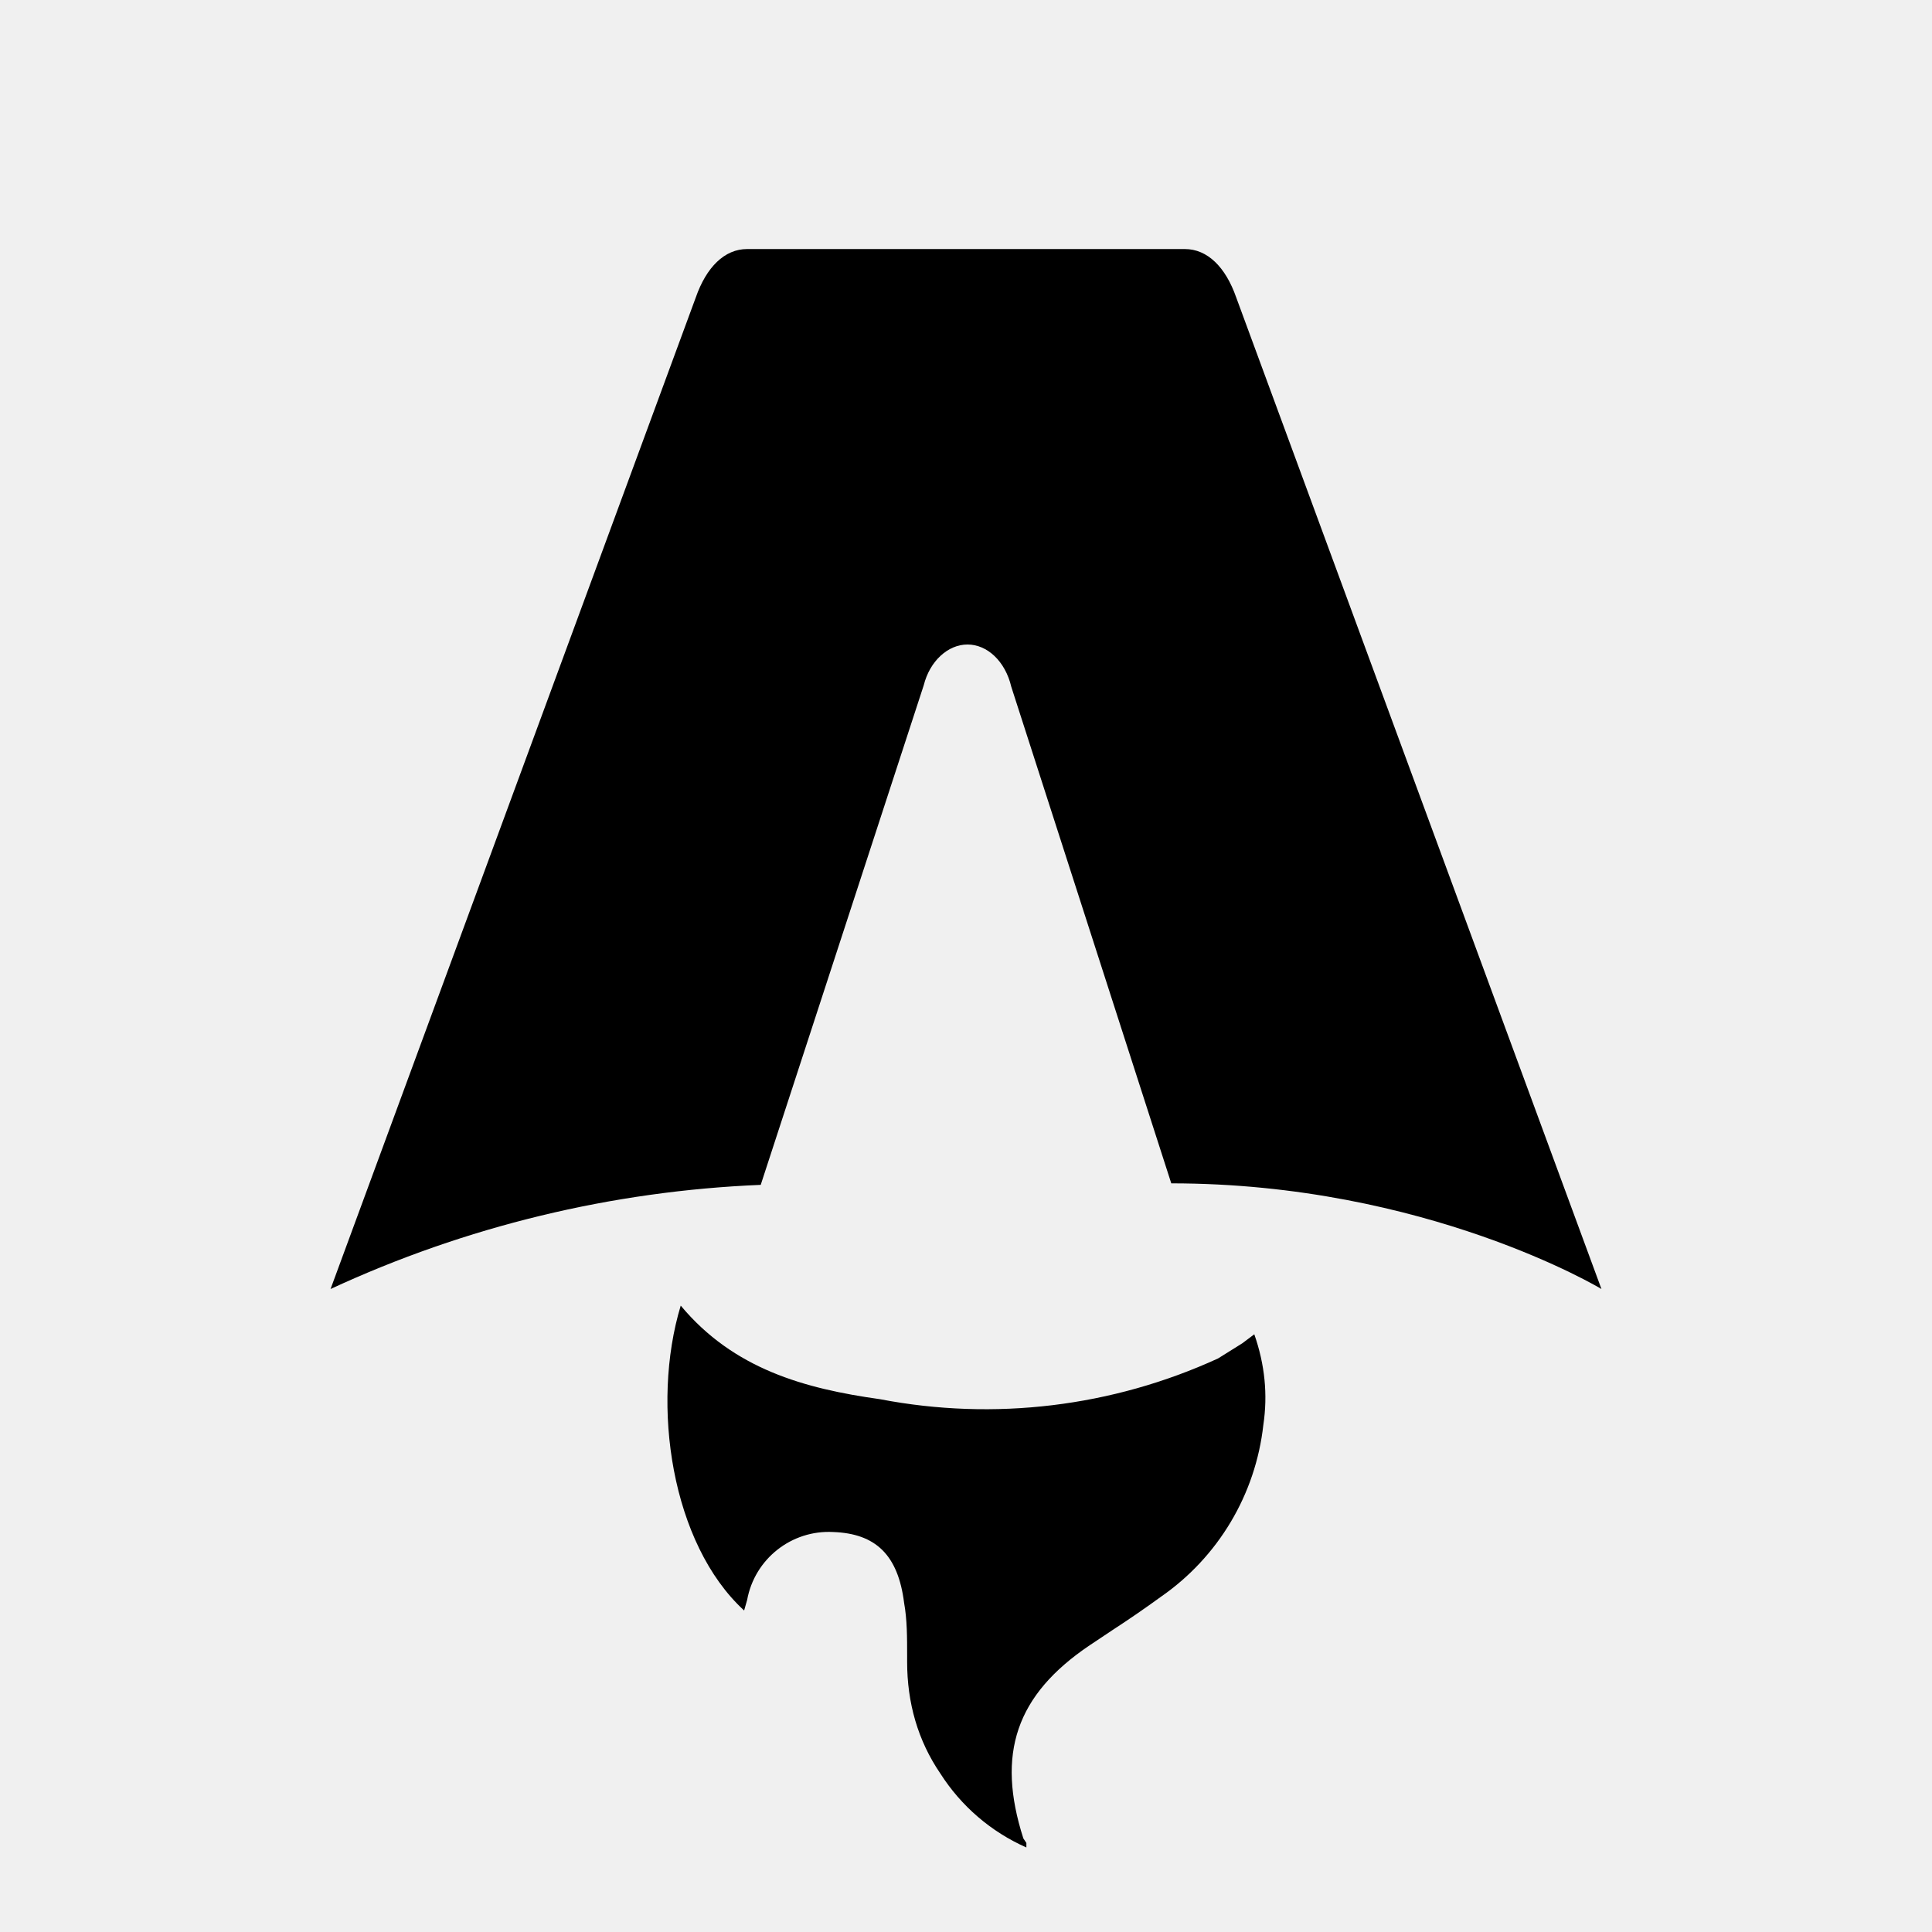
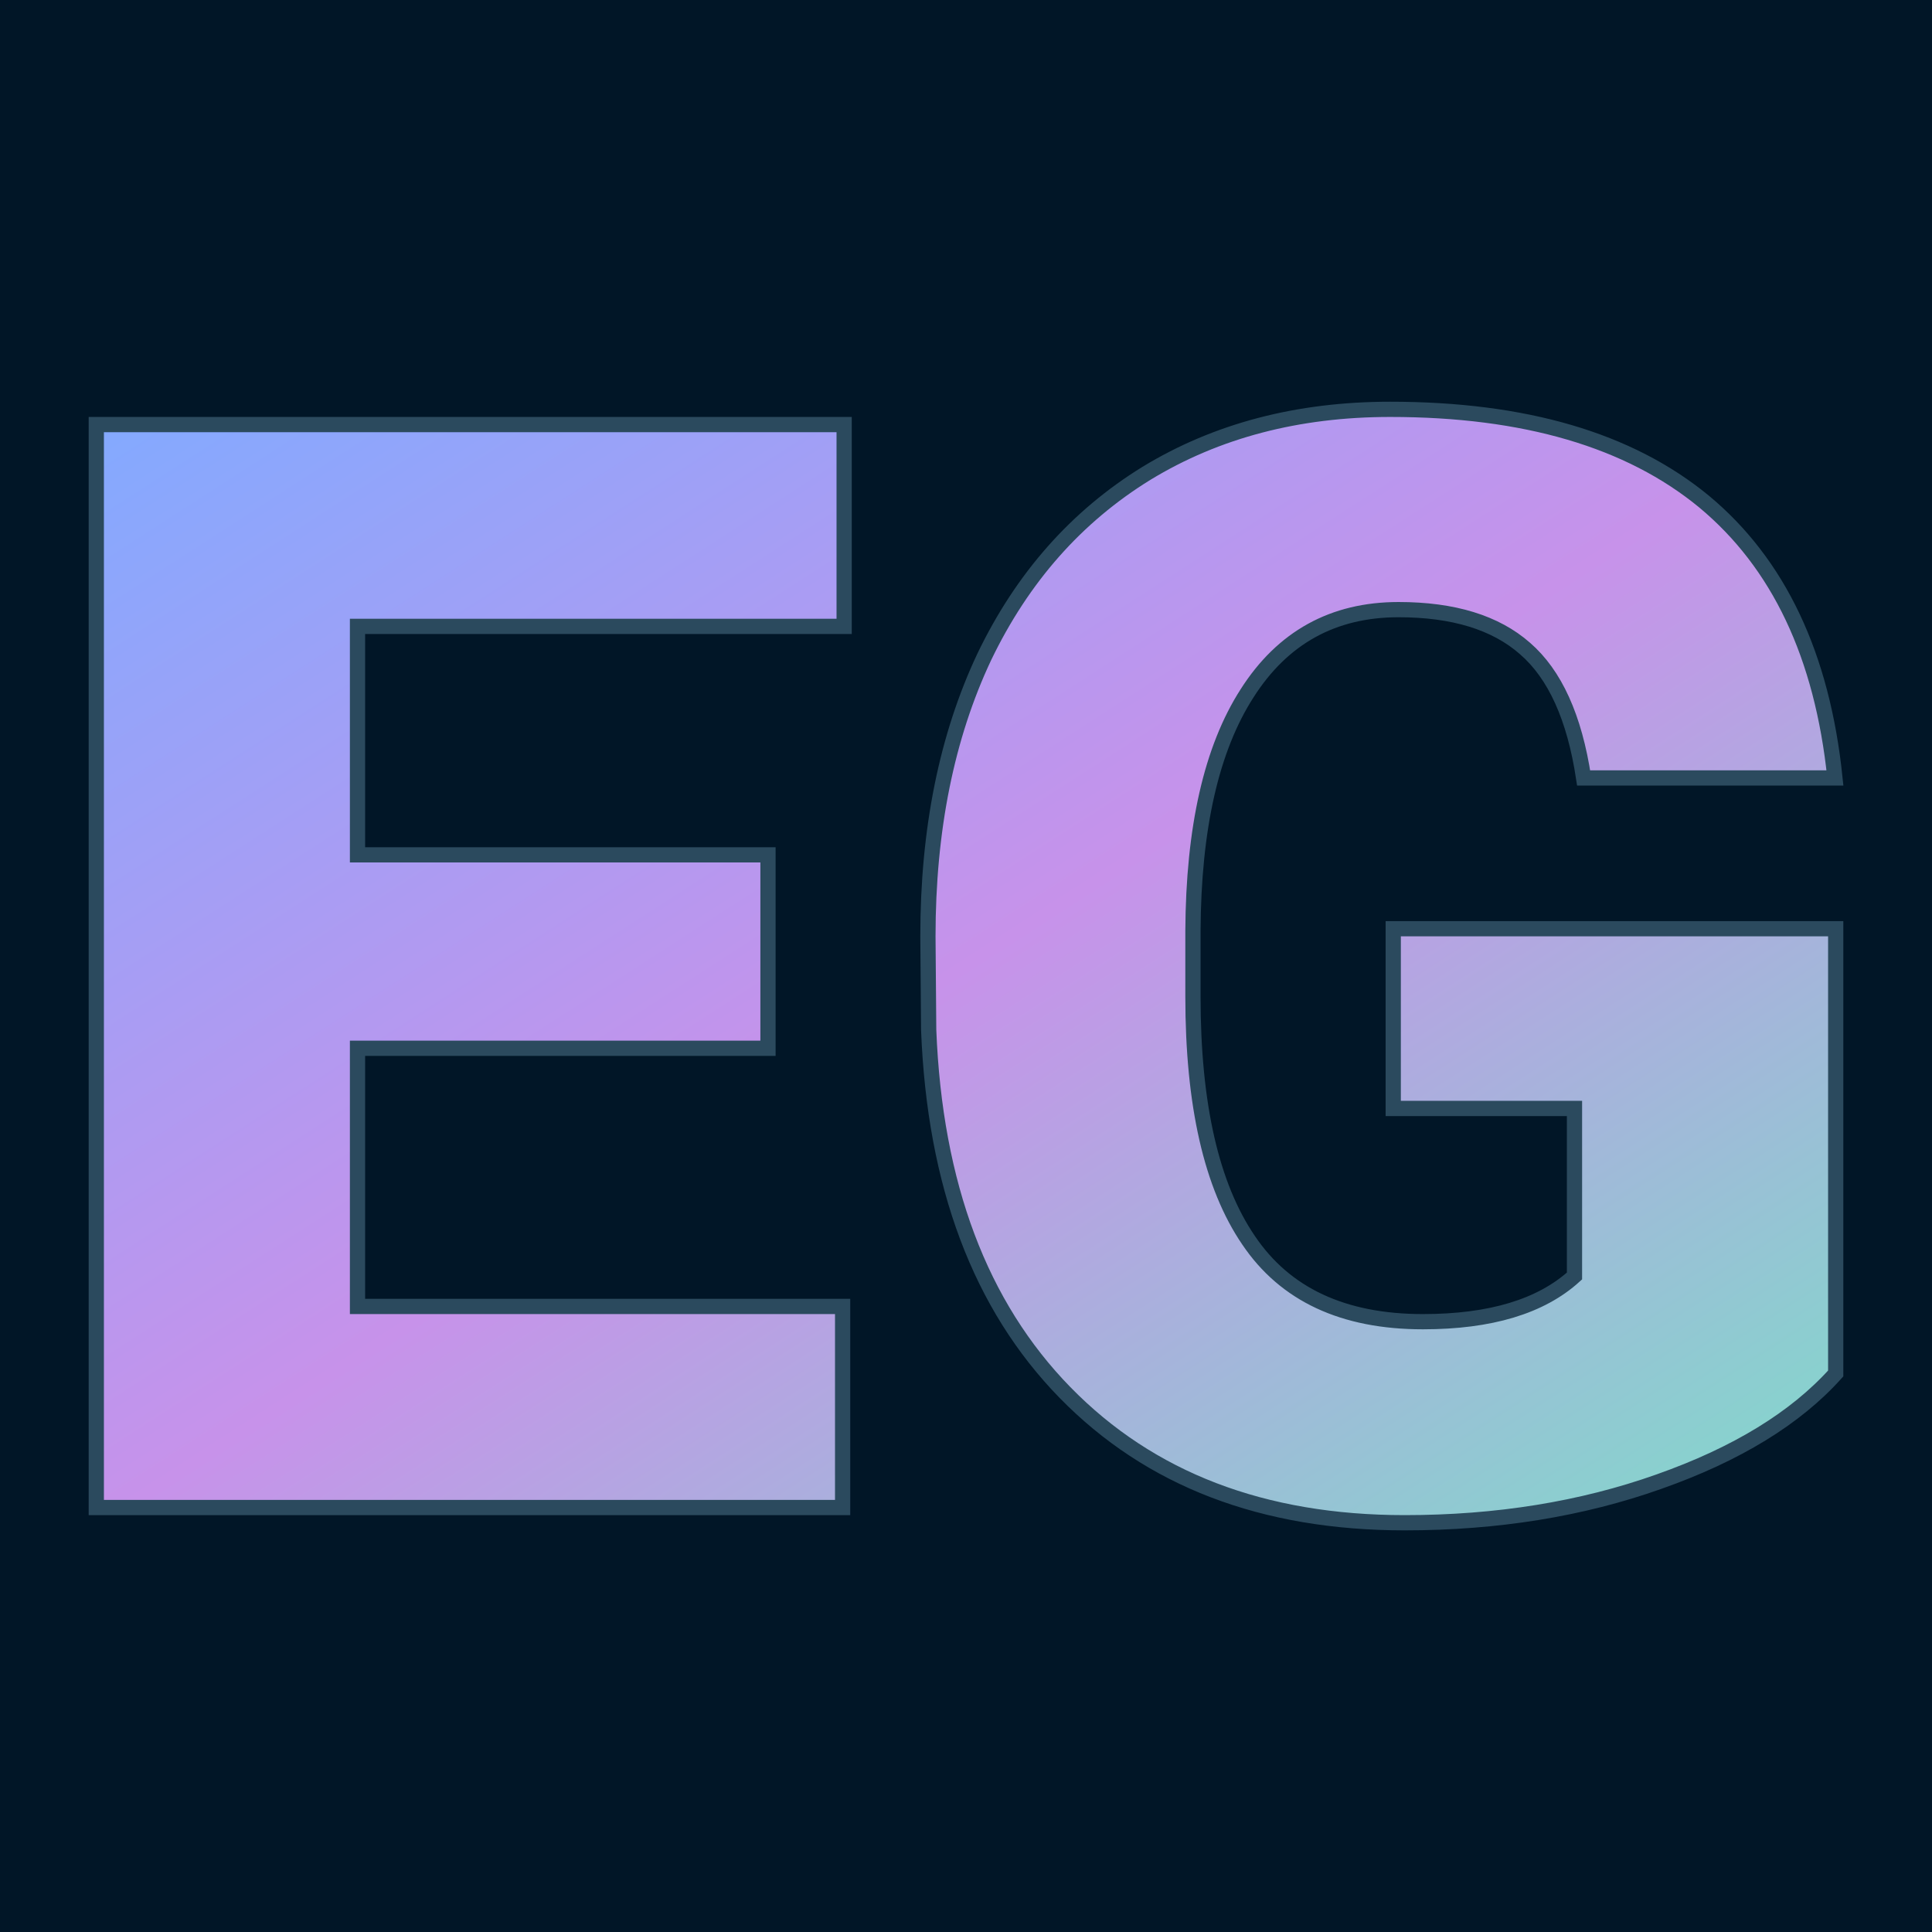
- <svg xmlns="http://www.w3.org/2000/svg" fill="none" viewBox="0 0 128 128">
-   <path d="M50.4 78.5a75.1 75.1 0 0 0-28.5 6.9l24.2-65.7c.7-2 1.9-3.2 3.4-3.2h29c1.5 0 2.7 1.2 3.4 3.2l24.2 65.7s-11.6-7-28.5-7L67 45.5c-.4-1.7-1.6-2.8-2.9-2.8-1.3 0-2.5 1.1-2.9 2.7L50.4 78.5Zm-1.1 28.2Zm-4.2-20.2c-2 6.6-.6 15.8 4.2 20.2a17.5 17.5 0 0 1 .2-.7 5.5 5.5 0 0 1 5.7-4.5c2.8.1 4.3 1.5 4.7 4.7.2 1.1.2 2.3.2 3.5v.4c0 2.7.7 5.2 2.2 7.4a13 13 0 0 0 5.7 4.9v-.3l-.2-.3c-1.8-5.6-.5-9.5 4.4-12.8l1.5-1a73 73 0 0 0 3.2-2.2 16 16 0 0 0 6.8-11.4c.3-2 .1-4-.6-6l-.8.6-1.6 1a37 37 0 0 1-22.4 2.7c-5-.7-9.7-2-13.2-6.2Z" />
-   <style>
-         path { fill: #000; }
-         @media (prefers-color-scheme: dark) {
-             path { fill: #FFF; }
-         }
-     </style>
+ <svg xmlns="http://www.w3.org/2000/svg" version="1.1" viewBox="0 0 200 200">
+   <rect width="200" height="200" fill="#011627" />
+   <defs>
+     <linearGradient id="eg-gradient" x1="0" y1="0" x2="1" y2="1">
+       <stop offset="0%" stop-color="#82aaff" />
+       <stop offset="50%" stop-color="#c792ea" />
+       <stop offset="100%" stop-color="#7fdbca" />
+     </linearGradient>
+   </defs>
+   <g>
+     <g fill="url(#eg-gradient)" transform="matrix(7.883661,0,0,7.883661,1.532836,156.0571)" stroke="#2b4a5e" stroke-width="0.2">
+       <path d="M9.89-8.57L9.89-6.03L4.50-6.03L4.50-2.64L10.87-2.64L10.87 0L1.07 0L1.07-14.22L10.89-14.22L10.89-11.57L4.50-11.57L4.50-8.57L9.89-8.57ZM23.91-7.60L23.91-1.76Q23.12-0.88 21.59-0.34Q20.07 0.20 18.25 0.20L18.25 0.20Q15.46 0.20 13.79-1.51Q12.12-3.22 12.00-6.27L12.00-6.27L11.99-7.50Q11.99-9.60 12.73-11.17Q13.48-12.73 14.86-13.58Q16.24-14.42 18.06-14.42L18.06-14.42Q20.71-14.42 22.18-13.21Q23.65-11.99 23.90-9.58L23.90-9.58L20.60-9.58Q20.42-10.77 19.83-11.28Q19.25-11.79 18.17-11.79L18.17-11.79Q16.88-11.79 16.18-10.69Q15.48-9.60 15.47-7.57L15.47-7.57L15.47-6.71Q15.47-4.58 16.20-3.51Q16.92-2.44 18.49-2.44L18.49-2.44Q19.82-2.44 20.48-3.04L20.48-3.04L20.48-5.24L18.10-5.24L18.10-7.60L23.91-7.60Z" />
+     </g>
+   </g>
</svg>
